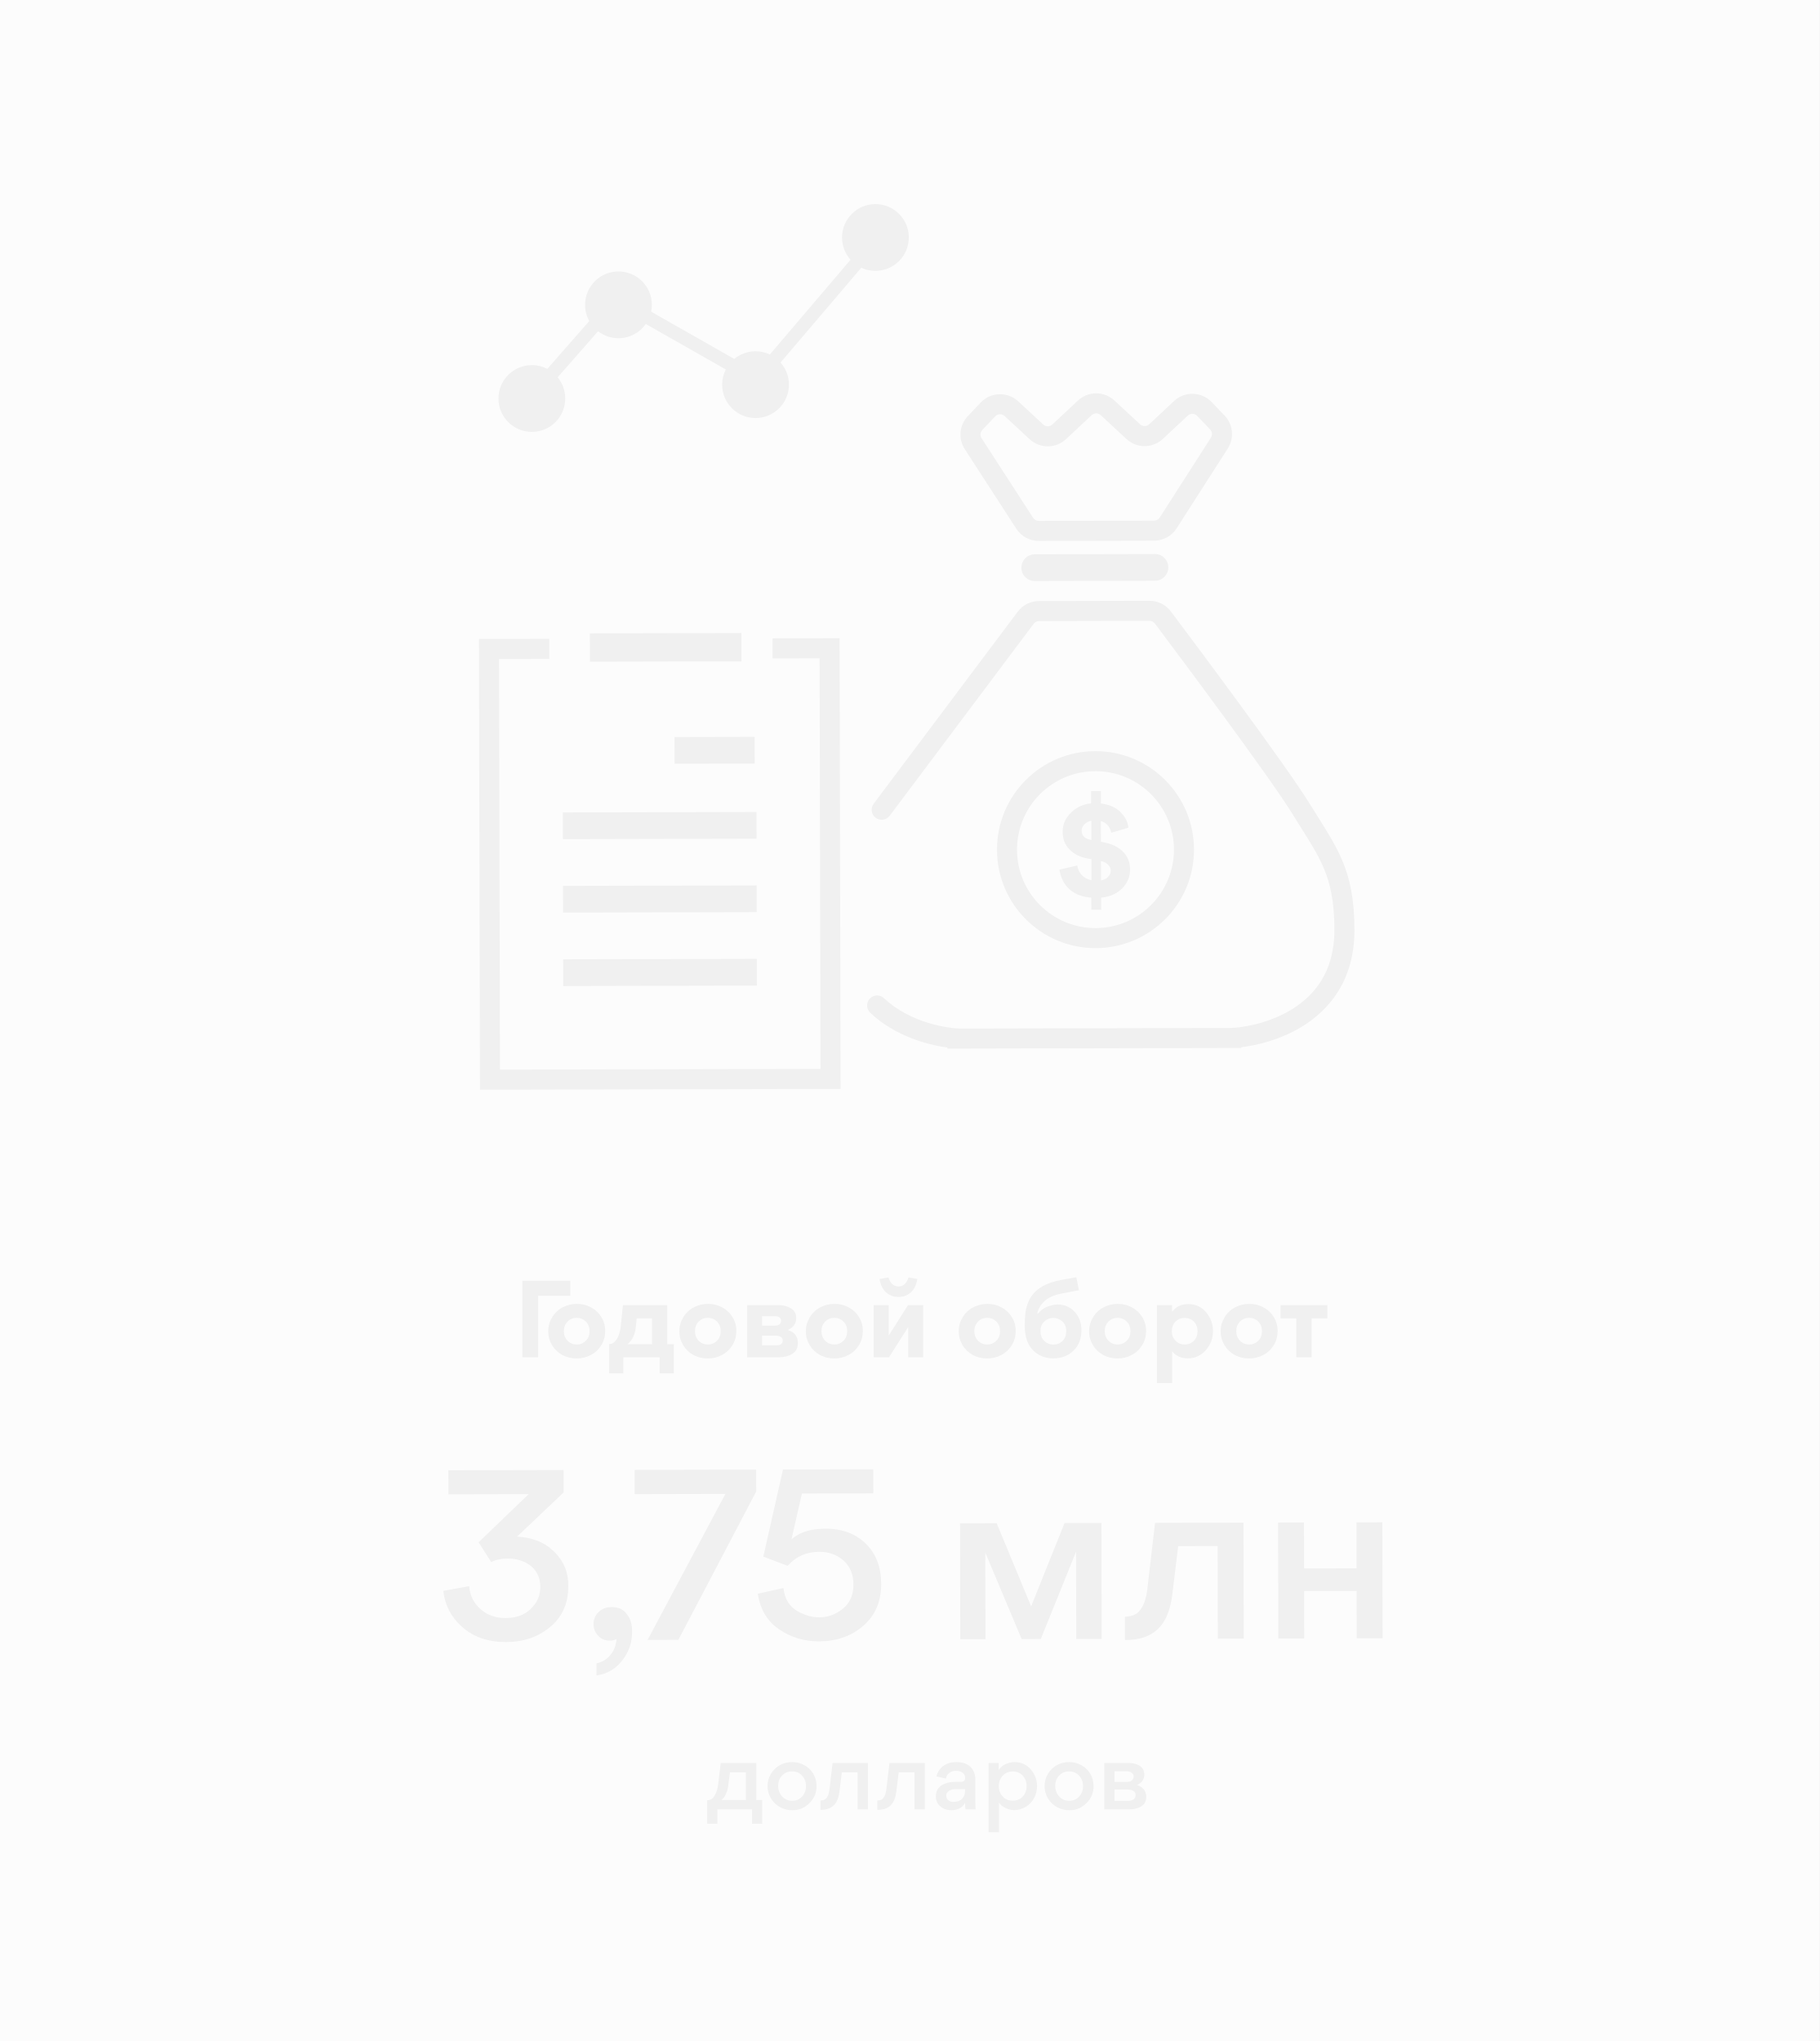
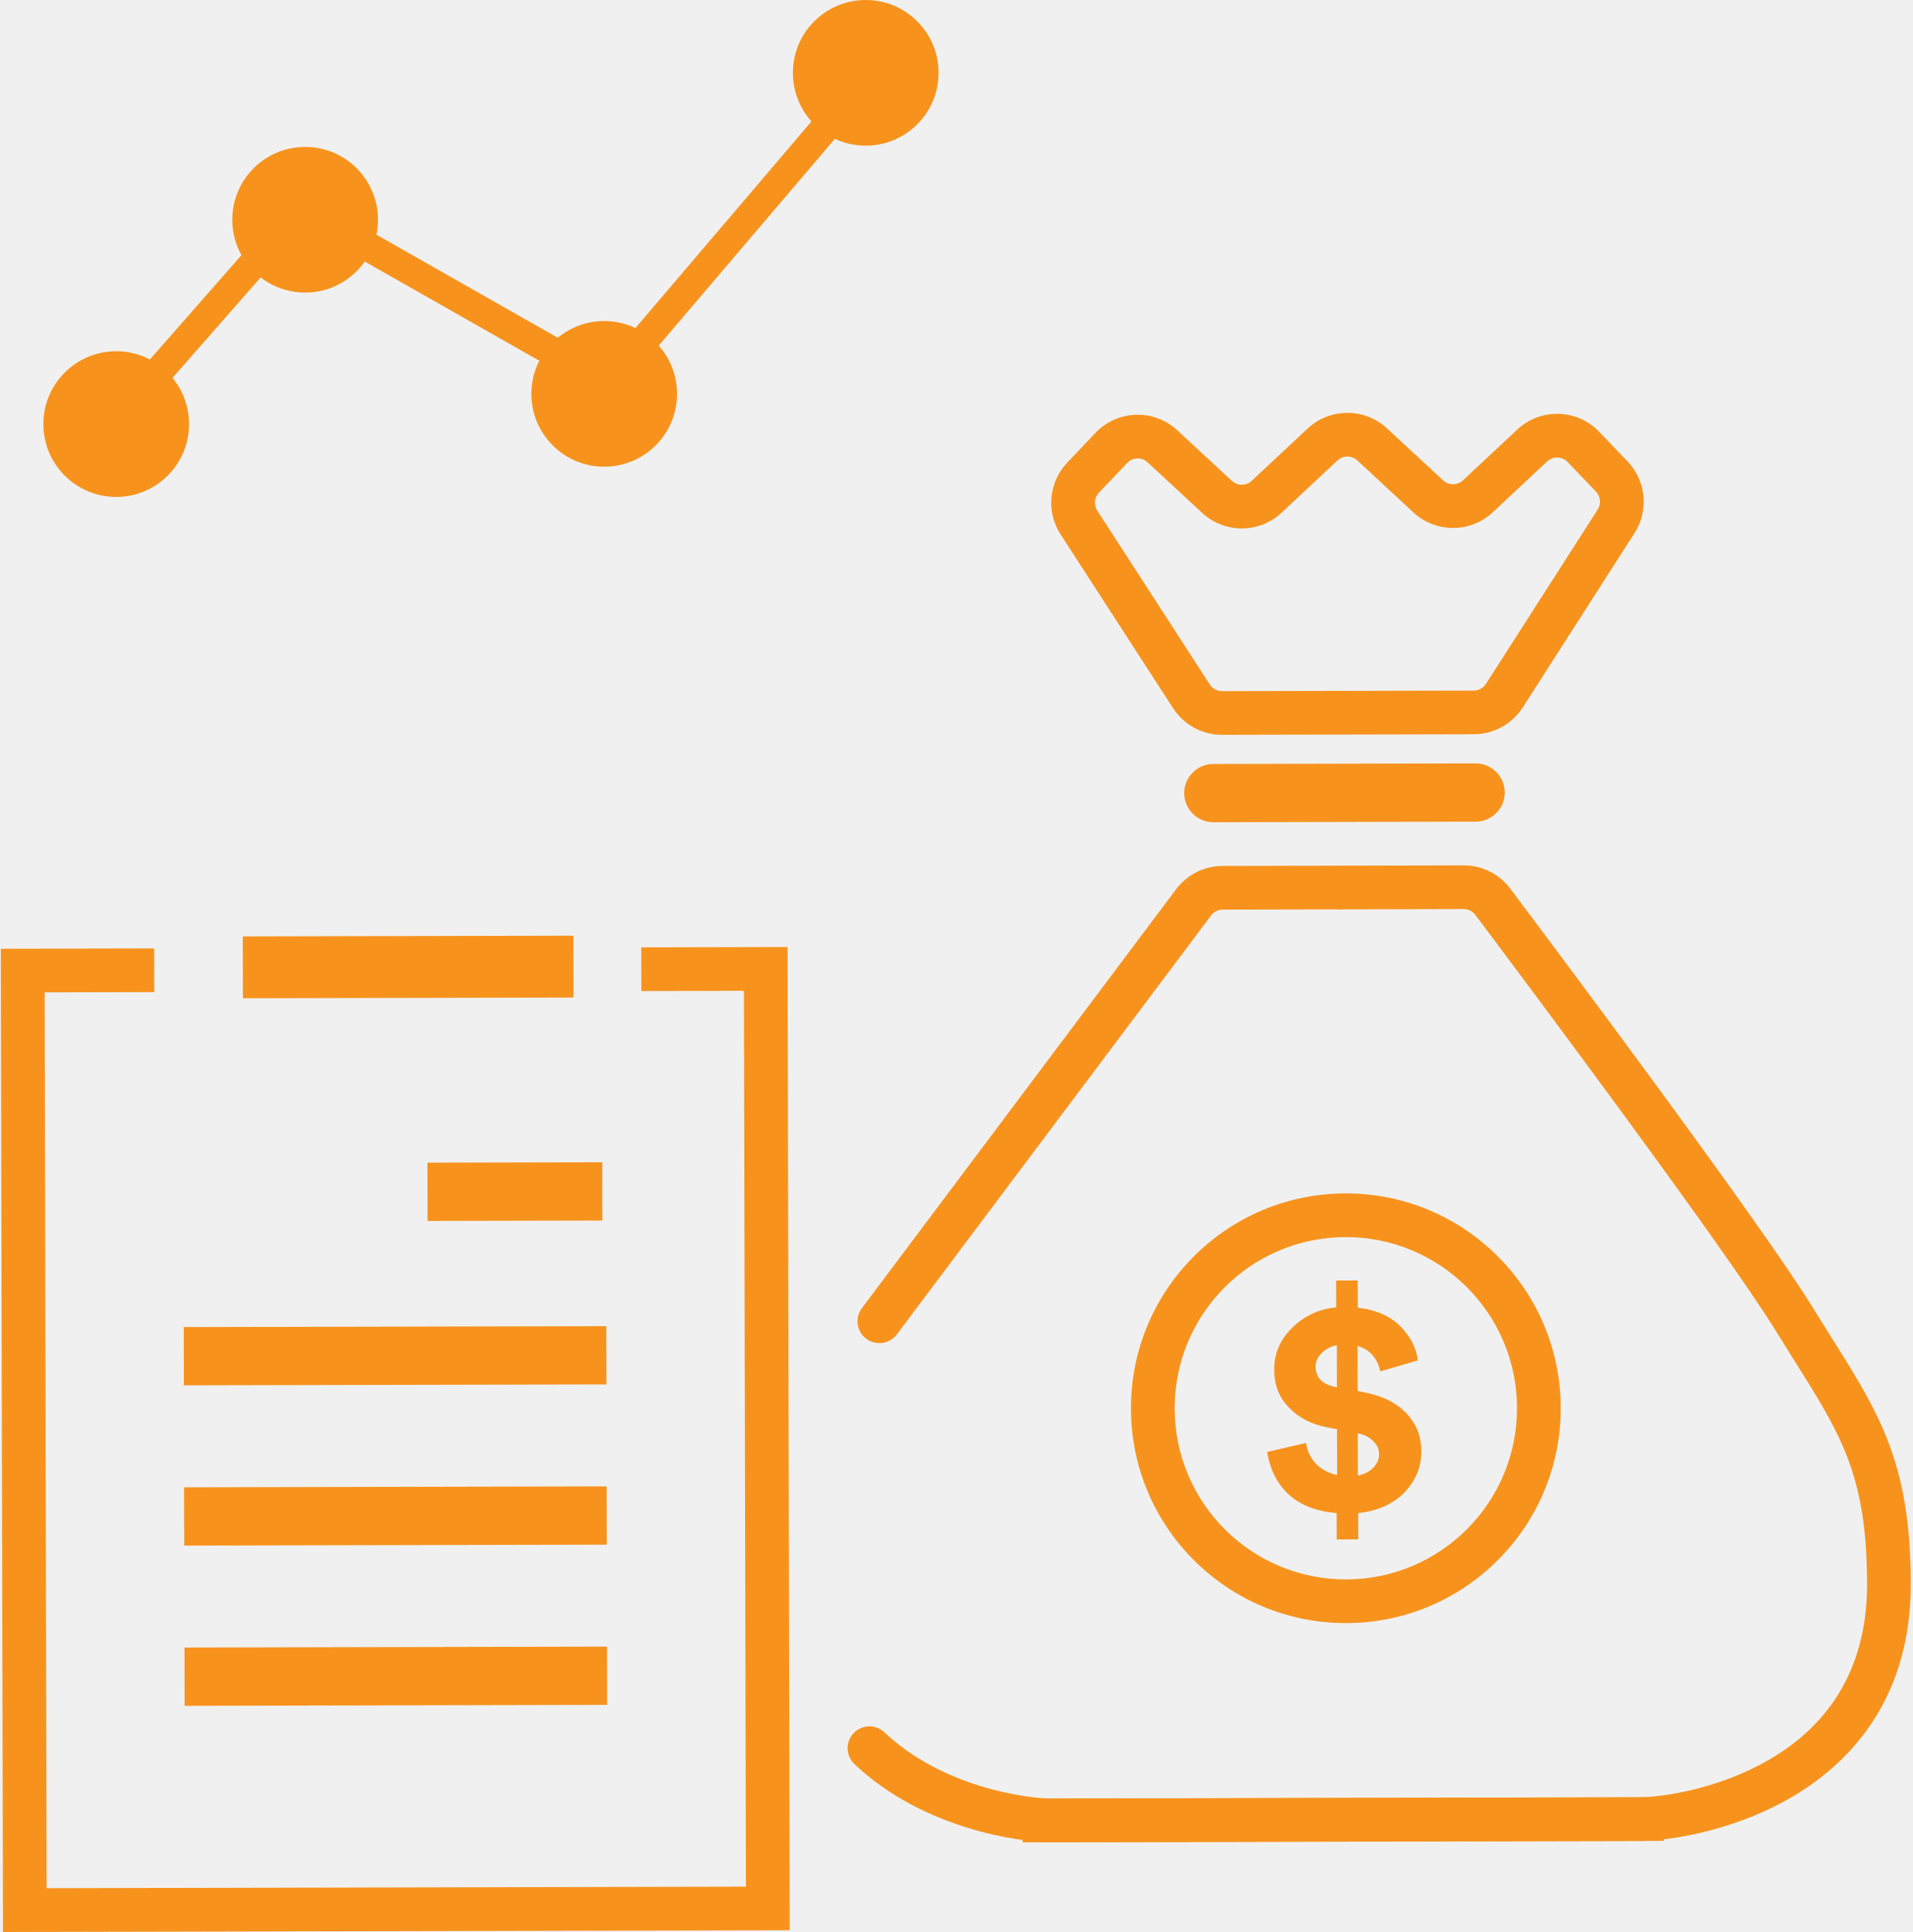
- <svg xmlns="http://www.w3.org/2000/svg" width="312" height="350" viewBox="0 0 312 350" fill="none">
-   <path fill-rule="evenodd" clip-rule="evenodd" d="M312 0H0V350H312V0ZM150.114 46.45C153.275 46.443 155.833 43.874 155.826 40.712C155.819 37.551 153.25 34.993 150.088 35C146.926 35.007 144.369 37.576 144.376 40.738C144.379 42.2 144.93 43.533 145.834 44.543L132 60.788C131.253 60.432 130.416 60.235 129.533 60.236C128.151 60.24 126.885 60.732 125.898 61.549L111.647 53.448C111.727 53.065 111.768 52.668 111.768 52.261C111.761 49.099 109.192 46.541 106.03 46.548C102.868 46.555 100.31 49.124 100.317 52.286C100.319 53.291 100.58 54.235 101.037 55.055L93.839 63.259C93.044 62.843 92.139 62.61 91.18 62.612C88.018 62.619 85.46 65.188 85.467 68.35C85.474 71.511 88.043 74.069 91.205 74.062C94.367 74.055 96.925 71.486 96.918 68.324C96.915 66.95 96.427 65.689 95.618 64.704L102.546 56.807C103.517 57.557 104.734 58.001 106.055 57.998C107.989 57.994 109.697 57.032 110.73 55.561L124.446 63.358C124.044 64.143 123.819 65.032 123.821 65.974C123.828 69.136 126.397 71.694 129.559 71.687C132.721 71.68 135.278 69.111 135.271 65.949C135.268 64.498 134.725 63.174 133.834 62.167L147.676 45.913C148.416 46.26 149.242 46.452 150.114 46.45ZM82.124 109.578L94.179 109.552L94.187 112.987L85.566 113.006L85.723 183.426L140.684 183.304L140.528 112.884L132.466 112.902L132.459 109.467L143.956 109.441L144.127 186.731L82.295 186.868L82.124 109.578ZM127.121 108.551L101.141 108.609L101.151 113.471L127.132 113.414L127.121 108.551ZM129.404 130.943L115.664 130.974L115.653 126.393L129.394 126.363L129.404 130.943ZM96.513 143.898L129.719 143.824L129.709 139.244L96.503 139.318L96.513 143.898ZM129.747 156.419L96.541 156.493L96.531 151.913L129.737 151.839L129.747 156.419ZM96.569 169.089L129.775 169.015L129.765 164.435L96.558 164.508L96.569 169.089ZM187.482 106.482L187.212 106.483L178.156 106.503C177.796 106.504 177.458 106.673 177.242 106.961L152.548 139.891C151.979 140.65 150.902 140.804 150.143 140.235C149.384 139.666 149.23 138.589 149.799 137.831L174.494 104.9C175.357 103.749 176.71 103.071 178.148 103.068L187.204 103.048L187.475 103.047L197.09 103.026C198.53 103.022 199.89 103.697 200.758 104.852C204.592 109.959 220.431 131.128 224.543 137.801C225.024 138.582 225.493 139.326 225.945 140.045L225.945 140.046L225.945 140.046C227.608 142.689 229.053 144.985 230.109 147.461C231.494 150.709 232.223 154.255 232.235 159.456C232.254 168.155 227.867 173.304 222.998 176.194C219.327 178.373 215.381 179.281 212.813 179.584C212.813 179.709 212.813 179.709 212.813 179.709L210.942 179.713L210.931 179.713L164.764 179.815L162.433 179.82C162.433 179.82 162.433 179.82 162.432 179.637C161.185 179.468 159.676 179.165 158.066 178.666C155.217 177.783 151.94 176.255 149.211 173.669C148.523 173.016 148.494 171.929 149.146 171.241C149.799 170.552 150.886 170.523 151.574 171.175C153.808 173.292 156.563 174.604 159.082 175.385C161.609 176.168 163.787 176.382 164.757 176.38L210.924 176.278L210.932 176.278C212.557 176.272 217.135 175.68 221.245 173.24C225.256 170.859 228.816 166.745 228.8 159.464C228.789 154.62 228.117 151.548 226.949 148.809C226.01 146.607 224.754 144.609 223.124 142.015L223.124 142.015L223.124 142.015C222.654 141.267 222.152 140.469 221.618 139.602C217.614 133.103 201.91 112.108 198.011 106.915C197.796 106.629 197.458 106.46 197.097 106.461L187.482 106.482ZM204.723 145.662C204.744 154.989 197.199 162.568 187.871 162.588C178.544 162.609 170.965 155.064 170.945 145.736C170.924 136.409 178.469 128.83 187.796 128.81C197.124 128.789 204.702 136.334 204.723 145.662ZM201.288 145.669C201.304 153.1 195.294 159.137 187.864 159.153C180.433 159.17 174.396 153.159 174.38 145.729C174.363 138.298 180.373 132.261 187.804 132.245C195.234 132.228 201.271 138.239 201.288 145.669ZM187.175 71.197C187.613 70.787 188.294 70.785 188.735 71.194L193.144 75.281C194.907 76.914 197.631 76.908 199.386 75.267L203.657 71.273C204.115 70.845 204.833 70.865 205.266 71.318L207.492 73.644C207.857 74.026 207.913 74.608 207.628 75.053L198.846 88.756C198.635 89.084 198.273 89.282 197.884 89.283L178.106 89.327C177.717 89.328 177.354 89.131 177.142 88.804L168.299 75.141C168.011 74.697 168.065 74.114 168.429 73.731L170.644 71.395C171.076 70.939 171.793 70.916 172.253 71.343L176.541 75.317C178.304 76.951 181.028 76.945 182.783 75.304L187.175 71.197ZM191.07 68.674C189.308 67.041 186.583 67.047 184.828 68.688L180.437 72.795C179.998 73.205 179.317 73.207 178.877 72.798L174.588 68.823C172.748 67.118 169.878 67.21 168.151 69.031L165.936 71.367C164.482 72.901 164.266 75.232 165.415 77.007L174.258 90.671C175.104 91.978 176.556 92.766 178.113 92.762L197.892 92.719C199.449 92.715 200.897 91.921 201.738 90.61L210.52 76.907C211.661 75.127 211.435 72.797 209.974 71.269L207.749 68.943C206.014 67.13 203.143 67.05 201.311 68.764L197.04 72.758C196.601 73.168 195.92 73.17 195.48 72.761L191.07 68.674ZM175.131 97.349C175.128 96.084 176.151 95.057 177.416 95.054L198.027 95.008C199.291 95.005 200.319 96.028 200.322 97.293C200.325 98.558 199.302 99.586 198.037 99.588L177.426 99.634C176.161 99.637 175.134 98.614 175.131 97.349ZM192.521 152.234C193.355 151.323 193.771 150.273 193.768 149.085C193.766 147.927 193.382 146.938 192.618 146.118C191.809 145.269 190.701 144.714 189.292 144.453L188.764 144.344L188.756 140.802C189.71 141.079 190.305 141.745 190.542 142.801L193.488 141.936C193.384 140.998 192.942 140.119 192.163 139.299C191.354 138.465 190.224 137.961 188.771 137.788L188.767 135.654L187.073 135.658L187.077 137.77C185.728 137.891 184.571 138.428 183.605 139.384C182.654 140.325 182.187 141.426 182.204 142.687C182.207 143.875 182.59 144.857 183.355 145.632C184.104 146.437 185.125 146.963 186.416 147.21L187.142 147.34L187.15 150.948C186.475 150.803 185.925 150.511 185.499 150.072C185.072 149.633 184.807 149.083 184.703 148.423L181.646 149.134C181.884 150.556 182.466 151.684 183.392 152.518C184.318 153.338 185.558 153.812 187.113 153.94L187.118 156.008L188.812 156.004L188.807 153.936C190.376 153.772 191.614 153.204 192.521 152.234ZM187.135 144.062L187.091 144.04C186.005 143.852 185.462 143.31 185.46 142.416C185.459 142.034 185.612 141.689 185.919 141.381C186.227 141.057 186.629 140.844 187.128 140.74L187.135 144.062ZM188.779 150.988L188.771 147.666C189.285 147.768 189.689 147.972 189.983 148.28C190.291 148.572 190.446 148.909 190.447 149.291C190.448 149.701 190.294 150.061 189.987 150.37C189.695 150.678 189.292 150.885 188.779 150.988ZM86.74 281.59C83.673 281.597 81.164 280.722 79.214 278.966C77.37 277.344 76.299 275.293 76 272.814L80.438 272.004C80.575 273.577 81.205 274.869 82.327 275.88C83.476 276.944 84.944 277.474 86.73 277.47C88.917 277.465 90.582 276.661 91.725 275.059C92.337 274.231 92.641 273.243 92.638 272.097C92.635 270.63 92.099 269.444 91.031 268.54C89.935 267.689 88.614 267.266 87.068 267.269C85.921 267.272 84.975 267.474 84.229 267.875L82.061 264.48L90.643 256.221L76.883 256.252L76.874 252.132L96.634 252.088L96.643 255.928L88.659 263.505C91.3 263.633 93.435 264.508 95.065 266.131C96.695 267.754 97.487 269.713 97.438 272.006C97.445 275.019 96.37 277.382 94.214 279.093C92.191 280.751 89.7 281.583 86.74 281.59ZM102.268 285.235L102.272 287.315C104.138 287.044 105.63 286.161 106.746 284.665C107.89 283.196 108.433 281.502 108.375 279.582C108.373 278.462 108.064 277.516 107.449 276.744C106.86 275.972 106.006 275.587 104.886 275.589C103.98 275.591 103.247 275.86 102.688 276.394C102.076 276.956 101.771 277.663 101.773 278.516C101.774 279.316 102.043 279.982 102.577 280.515C103.085 281.073 103.752 281.352 104.579 281.35C105.006 281.349 105.379 281.255 105.698 281.068C105.647 282.108 105.316 283.002 104.704 283.75C104.066 284.551 103.254 285.046 102.268 285.235ZM124.38 256.186L108.82 256.221L108.811 252.061L129.651 252.014L129.659 255.774L116.316 281.204L111.036 281.216L124.38 256.186ZM133.589 279.406C135.619 280.788 137.901 281.476 140.434 281.471C143.394 281.464 145.885 280.605 147.908 278.894C150.038 277.103 151.099 274.674 151.092 271.607C151.086 268.78 150.228 266.502 148.517 264.773C146.753 263.017 144.431 262.142 141.551 262.148C140.751 262.15 139.951 262.218 139.152 262.353C137.792 262.623 136.647 263.159 135.715 263.961L137.498 256.117L149.738 256.09L149.729 251.97L134.249 252.004L130.882 266.932L135.045 268.523C136.455 266.919 138.267 266.115 140.48 266.11C142.08 266.107 143.454 266.597 144.603 267.581C145.752 268.592 146.329 269.978 146.332 271.737C146.337 273.577 145.686 274.992 144.382 275.982C143.184 276.891 141.892 277.347 140.505 277.35C139.252 277.353 138.011 277.009 136.783 276.319C135.341 275.495 134.524 274.164 134.334 272.324L129.936 273.294C130.342 275.986 131.56 278.024 133.589 279.406ZM168.974 281.087L164.654 281.097L164.61 261.217L170.89 261.203L176.801 275.47L182.53 261.177L188.85 261.163L188.894 281.043L184.534 281.053L184.501 266.093L178.454 281.066L175.174 281.074L168.941 266.247L168.974 281.087ZM201.033 273.216L202.015 265.134L208.775 265.119L208.81 280.999L213.25 280.989L213.206 261.109L198.046 261.143L196.711 272.626C196.554 273.906 196.237 274.933 195.758 275.708C195.201 276.722 194.242 277.231 192.882 277.234L192.891 281.234L193.011 281.234C195.304 281.229 197.089 280.652 198.367 279.502C198.926 279.021 199.404 278.406 199.803 277.659C200.413 276.484 200.823 275.003 201.033 273.216ZM223.607 272.846L223.625 280.966L219.185 280.976L219.141 261.096L223.581 261.086L223.598 268.966L232.598 268.946L232.581 261.066L237.021 261.056L237.065 280.936L232.625 280.946L232.607 272.826L223.607 272.846ZM123 310.281H128.952V312.745H130.696V308.681H129.688V302.329H123.576L123.128 306.073C123.053 306.724 122.861 307.326 122.552 307.881C122.253 308.436 121.832 308.713 121.288 308.713H121.256V312.745H123V310.281ZM124.856 306.233L125.16 303.929H127.896V308.681H123.688C124.029 308.414 124.291 308.062 124.472 307.625C124.685 307.177 124.813 306.713 124.856 306.233ZM131.605 306.297C131.605 305.529 131.798 304.825 132.182 304.185C132.587 303.523 133.099 303.028 133.717 302.697C134.357 302.345 135.061 302.169 135.829 302.169C136.576 302.169 137.27 302.345 137.91 302.697C138.549 303.049 139.061 303.54 139.445 304.169C139.819 304.82 140.005 305.518 140.005 306.265C140.027 307.406 139.616 308.393 138.773 309.225C137.941 310.046 136.955 310.446 135.814 310.425C135.077 310.425 134.379 310.244 133.717 309.881C133.099 309.55 132.587 309.054 132.182 308.393C131.798 307.753 131.605 307.054 131.605 306.297ZM133.43 306.265C133.43 306.958 133.654 307.556 134.102 308.057C134.549 308.558 135.126 308.809 135.829 308.809C136.523 308.809 137.094 308.564 137.542 308.073C137.979 307.582 138.198 306.99 138.198 306.297C138.198 305.582 137.973 304.985 137.525 304.505C137.099 304.014 136.528 303.769 135.814 303.769C135.109 303.769 134.533 304.009 134.085 304.489C133.648 304.958 133.43 305.55 133.43 306.265ZM143.942 307.161L144.342 303.929H147.046V310.281H148.822V302.329H142.758L142.214 306.921C142.15 307.433 142.022 307.844 141.83 308.153C141.606 308.558 141.222 308.761 140.678 308.761V310.361H140.726C141.644 310.361 142.358 310.132 142.87 309.673C143.094 309.481 143.286 309.236 143.446 308.937C143.692 308.468 143.857 307.876 143.942 307.161ZM154.092 303.929L153.692 307.161C153.607 307.876 153.442 308.468 153.196 308.937C153.036 309.236 152.844 309.481 152.62 309.673C152.108 310.132 151.394 310.361 150.476 310.361H150.428V308.761C150.972 308.761 151.356 308.558 151.58 308.153C151.772 307.844 151.9 307.433 151.964 306.921L152.508 302.329H158.572V310.281H156.796V303.929H154.092ZM161.218 309.753C161.72 310.201 162.36 310.425 163.138 310.425C163.586 310.425 164.024 310.329 164.45 310.137C164.866 309.945 165.208 309.63 165.474 309.193C165.474 309.673 165.501 310.036 165.554 310.281H167.282C167.25 309.961 167.234 309.534 167.234 309.001V305.209C167.234 304.665 167.144 304.195 166.962 303.801C166.472 302.713 165.48 302.169 163.986 302.169C163.346 302.169 162.808 302.27 162.37 302.473C161.869 302.686 161.453 303.006 161.122 303.433C160.813 303.86 160.632 304.26 160.578 304.633L162.194 305.001C162.258 304.596 162.445 304.276 162.754 304.041C163.064 303.796 163.453 303.673 163.922 303.673C164.413 303.673 164.802 303.79 165.09 304.025C165.357 304.26 165.49 304.548 165.49 304.889C165.49 305.337 165.245 305.561 164.754 305.561H163.762C163.133 305.561 162.546 305.668 162.002 305.881C160.989 306.276 160.477 306.98 160.466 307.993V308.073C160.466 308.756 160.717 309.316 161.218 309.753ZM163.762 306.809H165.474V307.065C165.474 307.652 165.298 308.121 164.946 308.473C164.594 308.825 164.114 309.001 163.506 309.001C163.133 309.001 162.829 308.905 162.594 308.713C162.36 308.51 162.242 308.243 162.242 307.913C162.242 307.572 162.402 307.3 162.722 307.097C163.042 306.905 163.389 306.809 163.762 306.809ZM177.813 306.281C177.813 307.006 177.653 307.678 177.333 308.297C176.992 308.937 176.522 309.444 175.925 309.817C175.285 310.212 174.597 310.409 173.861 310.409C173.306 310.409 172.72 310.233 172.101 309.881C171.749 309.678 171.477 309.422 171.285 309.113V314.201H169.509V302.329H171.237V303.561C171.557 303.038 172 302.67 172.565 302.457C173.056 302.265 173.504 302.169 173.909 302.169C175.093 302.169 176.053 302.606 176.789 303.481C177.472 304.313 177.813 305.246 177.813 306.281ZM171.925 304.505C171.477 305.006 171.253 305.604 171.253 306.297C171.253 306.99 171.477 307.582 171.925 308.073C172.373 308.553 172.944 308.793 173.637 308.793C174.341 308.793 174.917 308.553 175.365 308.073C175.802 307.593 176.021 307.001 176.021 306.297C176.021 305.582 175.802 304.985 175.365 304.505C174.917 304.025 174.341 303.785 173.637 303.785C172.944 303.785 172.373 304.025 171.925 304.505ZM179.682 304.185C179.298 304.825 179.105 305.529 179.105 306.297C179.105 307.054 179.298 307.753 179.682 308.393C180.087 309.054 180.599 309.55 181.217 309.881C181.879 310.244 182.577 310.425 183.314 310.425C184.455 310.446 185.441 310.046 186.273 309.225C187.116 308.393 187.527 307.406 187.505 306.265C187.505 305.518 187.319 304.82 186.945 304.169C186.562 303.54 186.049 303.049 185.41 302.697C184.77 302.345 184.076 302.169 183.329 302.169C182.561 302.169 181.857 302.345 181.217 302.697C180.599 303.028 180.087 303.523 179.682 304.185ZM181.602 308.057C181.154 307.556 180.93 306.958 180.93 306.265C180.93 305.55 181.148 304.958 181.586 304.489C182.034 304.009 182.609 303.769 183.314 303.769C184.028 303.769 184.599 304.014 185.025 304.505C185.473 304.985 185.698 305.582 185.698 306.297C185.698 306.99 185.479 307.582 185.042 308.073C184.594 308.564 184.023 308.809 183.329 308.809C182.626 308.809 182.049 308.558 181.602 308.057ZM189.337 302.329H193.561C194.329 302.329 194.964 302.5 195.465 302.841C195.956 303.193 196.201 303.684 196.201 304.313C196.201 305.145 195.774 305.748 194.921 306.121C195.369 306.206 195.753 306.43 196.073 306.793C196.382 307.166 196.537 307.609 196.537 308.121C196.537 308.889 196.233 309.449 195.625 309.801C195.049 310.121 194.382 310.281 193.625 310.281H189.337V302.329ZM191.097 305.577H193.177C193.561 305.577 193.854 305.492 194.057 305.321C194.27 305.14 194.377 304.91 194.377 304.633C194.377 304.377 194.27 304.169 194.057 304.009C193.854 303.838 193.572 303.753 193.209 303.753H191.097V305.577ZM191.097 308.825H193.369C193.796 308.825 194.126 308.74 194.361 308.569C194.596 308.388 194.713 308.132 194.713 307.801C194.713 307.502 194.58 307.273 194.313 307.113C194.057 306.953 193.721 306.873 193.305 306.873H191.097V308.825ZM89.569 219.633V232.755H92.269V222.207H97.795V219.633H89.569ZM93.995 228.309C93.995 227.457 94.217 226.659 94.661 225.915C95.093 225.183 95.687 224.613 96.443 224.205C97.223 223.797 98.045 223.593 98.909 223.593C99.809 223.593 100.625 223.797 101.357 224.205C102.101 224.601 102.689 225.159 103.121 225.879C103.553 226.575 103.769 227.367 103.769 228.255C103.769 229.131 103.553 229.929 103.121 230.649C102.677 231.381 102.083 231.945 101.339 232.341C100.595 232.749 99.773 232.953 98.873 232.953C97.985 232.953 97.163 232.755 96.407 232.359C95.663 231.939 95.081 231.381 94.661 230.685C94.217 229.941 93.995 229.149 93.995 228.309ZM97.307 226.635C96.887 227.079 96.677 227.625 96.677 228.273C96.677 228.921 96.887 229.467 97.307 229.911C97.739 230.343 98.267 230.559 98.891 230.559C99.503 230.559 100.025 230.343 100.457 229.911C100.877 229.503 101.087 228.957 101.087 228.273C101.087 227.601 100.877 227.055 100.457 226.635C100.025 226.203 99.497 225.987 98.873 225.987C98.261 225.987 97.739 226.203 97.307 226.635ZM104.468 230.487H104.45V235.509H106.88V232.755H113.108V235.509H115.538V230.505H114.404V223.809H106.808L106.448 227.337C106.352 228.285 106.13 229.041 105.782 229.605C105.398 230.193 104.96 230.487 104.468 230.487ZM111.794 226.077V230.505H107.618L107.6 230.487C108.416 229.887 108.896 228.855 109.04 227.391L109.166 226.077H111.794ZM116.478 228.309C116.478 227.457 116.7 226.659 117.144 225.915C117.576 225.183 118.17 224.613 118.926 224.205C119.706 223.797 120.528 223.593 121.392 223.593C122.292 223.593 123.108 223.797 123.84 224.205C124.584 224.601 125.172 225.159 125.604 225.879C126.036 226.575 126.252 227.367 126.252 228.255C126.252 229.131 126.036 229.929 125.604 230.649C125.16 231.381 124.566 231.945 123.822 232.341C123.078 232.749 122.256 232.953 121.356 232.953C120.468 232.953 119.646 232.755 118.89 232.359C118.146 231.939 117.564 231.381 117.144 230.685C116.7 229.941 116.478 229.149 116.478 228.309ZM119.79 226.635C119.37 227.079 119.16 227.625 119.16 228.273C119.16 228.921 119.37 229.467 119.79 229.911C120.222 230.343 120.75 230.559 121.374 230.559C121.986 230.559 122.508 230.343 122.94 229.911C123.36 229.503 123.57 228.957 123.57 228.273C123.57 227.601 123.36 227.055 122.94 226.635C122.508 226.203 121.98 225.987 121.356 225.987C120.744 225.987 120.222 226.203 119.79 226.635ZM133.546 223.809H128.11V232.755H133.492C134.404 232.755 135.184 232.563 135.832 232.179C136.48 231.783 136.804 231.159 136.804 230.307C136.804 229.167 136.228 228.423 135.076 228.075C136.036 227.643 136.516 226.959 136.516 226.023C136.516 225.207 136.168 224.625 135.472 224.277C134.884 223.965 134.242 223.809 133.546 223.809ZM132.916 227.319H130.666V225.717H132.952C133.264 225.717 133.504 225.789 133.672 225.933C133.84 226.077 133.924 226.257 133.924 226.473C133.924 226.713 133.84 226.917 133.672 227.085C133.504 227.241 133.252 227.319 132.916 227.319ZM133.132 230.703H130.666V229.047H133.06C133.432 229.047 133.714 229.125 133.906 229.281C134.11 229.425 134.212 229.617 134.212 229.857C134.212 230.421 133.852 230.703 133.132 230.703ZM138.169 228.309C138.169 227.457 138.391 226.659 138.835 225.915C139.267 225.183 139.861 224.613 140.617 224.205C141.397 223.797 142.219 223.593 143.083 223.593C143.983 223.593 144.799 223.797 145.531 224.205C146.275 224.601 146.863 225.159 147.295 225.879C147.727 226.575 147.943 227.367 147.943 228.255C147.943 229.131 147.727 229.929 147.295 230.649C146.851 231.381 146.257 231.945 145.513 232.341C144.769 232.749 143.947 232.953 143.047 232.953C142.159 232.953 141.337 232.755 140.581 232.359C139.837 231.939 139.255 231.381 138.835 230.685C138.391 229.941 138.169 229.149 138.169 228.309ZM141.481 226.635C141.061 227.079 140.851 227.625 140.851 228.273C140.851 228.921 141.061 229.467 141.481 229.911C141.913 230.343 142.441 230.559 143.065 230.559C143.677 230.559 144.199 230.343 144.631 229.911C145.051 229.503 145.261 228.957 145.261 228.273C145.261 227.601 145.051 227.055 144.631 226.635C144.199 226.203 143.671 225.987 143.047 225.987C142.435 225.987 141.913 226.203 141.481 226.635ZM151.871 221.577C152.459 222.129 153.191 222.405 154.067 222.405C154.931 222.405 155.651 222.129 156.227 221.577C156.779 221.037 157.133 220.287 157.289 219.327L155.777 219.057C155.453 220.089 154.883 220.605 154.067 220.605C153.227 220.605 152.651 220.089 152.339 219.057L150.809 219.327C150.953 220.263 151.307 221.013 151.871 221.577ZM152.429 232.755L155.705 227.589H155.723V232.755H158.297V223.809H155.687L152.393 229.011H152.375V223.809H149.801V232.755H152.429ZM164.378 228.309C164.378 227.457 164.6 226.659 165.044 225.915C165.476 225.183 166.07 224.613 166.826 224.205C167.606 223.797 168.428 223.593 169.292 223.593C170.192 223.593 171.008 223.797 171.74 224.205C172.484 224.601 173.072 225.159 173.504 225.879C173.936 226.575 174.152 227.367 174.152 228.255C174.152 229.131 173.936 229.929 173.504 230.649C173.06 231.381 172.466 231.945 171.722 232.341C170.978 232.749 170.156 232.953 169.256 232.953C168.368 232.953 167.546 232.755 166.79 232.359C166.046 231.939 165.464 231.381 165.044 230.685C164.6 229.941 164.378 229.149 164.378 228.309ZM167.69 226.635C167.27 227.079 167.06 227.625 167.06 228.273C167.06 228.921 167.27 229.467 167.69 229.911C168.122 230.343 168.65 230.559 169.274 230.559C169.886 230.559 170.408 230.343 170.84 229.911C171.26 229.503 171.47 228.957 171.47 228.273C171.47 227.601 171.26 227.055 170.84 226.635C170.408 226.203 169.88 225.987 169.256 225.987C168.644 225.987 168.122 226.203 167.69 226.635ZM177.054 231.477C177.978 232.449 179.166 232.935 180.618 232.935C182.022 232.935 183.174 232.491 184.074 231.603C184.974 230.727 185.424 229.563 185.424 228.111C185.424 226.839 185.034 225.783 184.254 224.943C183.462 224.115 182.496 223.701 181.356 223.701C180.984 223.701 180.528 223.779 179.988 223.935C179.22 224.139 178.536 224.595 177.936 225.303L177.864 225.285C177.9 224.877 178.08 224.421 178.404 223.917C178.608 223.629 178.848 223.353 179.124 223.089C179.808 222.489 180.738 222.075 181.914 221.847L184.992 221.253L184.542 219.021L181.914 219.507C180.726 219.723 179.688 220.071 178.8 220.551C178.056 220.959 177.438 221.493 176.946 222.153C176.538 222.705 176.232 223.359 176.028 224.115C175.932 224.439 175.86 224.799 175.812 225.195C175.74 225.855 175.704 226.575 175.704 227.355C175.704 229.131 176.154 230.505 177.054 231.477ZM179.07 226.617C179.49 226.209 180 226.005 180.6 226.005C181.176 226.005 181.692 226.203 182.148 226.599C182.592 226.995 182.814 227.553 182.814 228.273C182.814 228.969 182.604 229.527 182.184 229.947C181.764 230.367 181.242 230.577 180.618 230.577C180.018 230.577 179.496 230.367 179.052 229.947C178.62 229.539 178.404 228.975 178.404 228.255C178.404 227.559 178.626 227.013 179.07 226.617ZM186.737 228.309C186.737 227.457 186.959 226.659 187.403 225.915C187.835 225.183 188.429 224.613 189.185 224.205C189.965 223.797 190.787 223.593 191.651 223.593C192.551 223.593 193.367 223.797 194.099 224.205C194.843 224.601 195.431 225.159 195.863 225.879C196.295 226.575 196.511 227.367 196.511 228.255C196.511 229.131 196.295 229.929 195.863 230.649C195.419 231.381 194.825 231.945 194.081 232.341C193.337 232.749 192.515 232.953 191.615 232.953C190.727 232.953 189.905 232.755 189.149 232.359C188.405 231.939 187.823 231.381 187.403 230.685C186.959 229.941 186.737 229.149 186.737 228.309ZM190.049 226.635C189.629 227.079 189.419 227.625 189.419 228.273C189.419 228.921 189.629 229.467 190.049 229.911C190.481 230.343 191.009 230.559 191.633 230.559C192.245 230.559 192.767 230.343 193.199 229.911C193.619 229.503 193.829 228.957 193.829 228.273C193.829 227.601 193.619 227.055 193.199 226.635C192.767 226.203 192.239 225.987 191.615 225.987C191.003 225.987 190.481 226.203 190.049 226.635ZM200.998 224.925H200.962V223.809H198.37V237.165H200.98V231.765H201.016C201.652 232.545 202.534 232.935 203.662 232.935C204.934 232.935 205.984 232.443 206.812 231.459C207.592 230.547 207.982 229.485 207.982 228.273C207.982 227.097 207.61 226.041 206.866 225.105C206.062 224.121 205.018 223.629 203.734 223.629C202.558 223.629 201.646 224.061 200.998 224.925ZM200.926 228.273C200.926 227.601 201.136 227.055 201.556 226.635C201.964 226.215 202.486 226.005 203.122 226.005C203.758 226.005 204.286 226.215 204.706 226.635C205.126 227.079 205.336 227.625 205.336 228.273C205.336 228.945 205.126 229.491 204.706 229.911C204.274 230.343 203.746 230.559 203.122 230.559C202.51 230.559 201.988 230.343 201.556 229.911C201.136 229.491 200.926 228.945 200.926 228.273ZM209.29 228.309C209.29 227.457 209.512 226.659 209.956 225.915C210.388 225.183 210.982 224.613 211.738 224.205C212.518 223.797 213.34 223.593 214.204 223.593C215.104 223.593 215.92 223.797 216.652 224.205C217.396 224.601 217.984 225.159 218.416 225.879C218.848 226.575 219.064 227.367 219.064 228.255C219.064 229.131 218.848 229.929 218.416 230.649C217.972 231.381 217.378 231.945 216.634 232.341C215.89 232.749 215.068 232.953 214.168 232.953C213.28 232.953 212.458 232.755 211.702 232.359C210.958 231.939 210.376 231.381 209.956 230.685C209.512 229.941 209.29 229.149 209.29 228.309ZM212.602 226.635C212.182 227.079 211.972 227.625 211.972 228.273C211.972 228.921 212.182 229.467 212.602 229.911C213.034 230.343 213.562 230.559 214.186 230.559C214.798 230.559 215.32 230.343 215.752 229.911C216.172 229.503 216.382 228.957 216.382 228.273C216.382 227.601 216.172 227.055 215.752 226.635C215.32 226.203 214.792 225.987 214.168 225.987C213.556 225.987 213.034 226.203 212.602 226.635ZM222.266 226.077V232.755H224.894V226.077H227.594V223.809H219.566V226.077H222.266Z" fill="white" fill-opacity="0.8" />
+ <svg xmlns="http://www.w3.org/2000/svg" width="99" height="100" viewBox="0 0 99 100" fill="none">
+   <path fill-rule="evenodd" clip-rule="evenodd" d="M45.377 4.636L31.625 20.785L15.763 11.768L6.392 22.449L5.258 21.454L15.44 9.85L31.286 18.858L44.229 3.658L45.377 4.636Z" fill="#F7931D" />
+   <path d="M9.783 21.943C9.788 24.025 8.104 25.716 6.022 25.721C3.94 25.726 2.248 24.041 2.244 21.959C2.239 19.878 3.923 18.186 6.005 18.181C8.087 18.177 9.779 19.861 9.783 21.943Z" fill="#F7931D" />
+   <path d="M19.561 11.366C19.566 13.447 17.882 15.139 15.8 15.144C13.718 15.148 12.026 13.464 12.022 11.382C12.017 9.3 13.701 7.609 15.783 7.604C17.865 7.599 19.557 9.284 19.561 11.366Z" fill="#F7931D" />
+   <path d="M35.038 20.379C35.042 22.461 33.358 24.152 31.276 24.157C29.194 24.162 27.503 22.478 27.498 20.396C27.494 18.314 29.178 16.622 31.26 16.617C33.342 16.613 35.033 18.297 35.038 20.379Z" fill="#F7931D" />
+   <path d="M48.572 3.761C48.577 5.843 46.893 7.535 44.811 7.54C42.729 7.544 41.037 5.86 41.033 3.778C41.028 1.696 42.712 0.005 44.794 9.47815e-06C46.876 -0.005 48.568 1.679 48.572 3.761Z" fill="#F7931D" />
+   <path fill-rule="evenodd" clip-rule="evenodd" d="M0.042 49.107L7.98 49.09L7.985 51.352L2.309 51.364L2.412 97.733L38.602 97.653L38.499 51.284L33.191 51.296L33.186 49.034L40.756 49.017L40.869 99.91L0.155 100L0.042 49.107Z" fill="#F7931D" />
+   <path d="M12.564 48.469L29.672 48.431L29.679 51.633L12.571 51.671L12.564 48.469Z" fill="#F7931D" />
+   <path fill-rule="evenodd" clip-rule="evenodd" d="M31.174 63.175L22.127 63.195L22.12 60.179L31.168 60.159L31.174 63.175Z" fill="#F7931D" />
+   <path fill-rule="evenodd" clip-rule="evenodd" d="M31.382 71.657L9.517 71.705L9.51 68.689L31.375 68.641L31.382 71.657Z" fill="#F7931D" />
+   <path fill-rule="evenodd" clip-rule="evenodd" d="M31.4 79.951L9.535 79.999L9.528 76.983L31.393 76.935L31.4 79.951Z" fill="#F7931D" />
+   <path fill-rule="evenodd" clip-rule="evenodd" d="M31.419 88.244L9.554 88.293L9.547 85.277L31.412 85.228L31.419 88.244Z" fill="#F7931D" />
+   <path fill-rule="evenodd" clip-rule="evenodd" d="M75.748 47.054L69.239 47.069L69.234 44.807L75.743 44.792C76.692 44.79 77.587 45.234 78.158 45.995C80.683 49.358 91.113 63.297 93.82 67.691C94.137 68.205 94.445 68.695 94.743 69.169C95.838 70.909 96.79 72.421 97.485 74.052C98.397 76.191 98.877 78.525 98.885 81.95C98.898 87.678 96.009 91.069 92.803 92.971C89.667 94.833 86.226 95.285 84.857 95.288L52.923 95.359C52.923 95.359 52.922 95.359 52.92 94.228C52.917 93.097 52.918 93.097 52.918 93.097L84.852 93.026C85.917 93.024 88.937 92.635 91.648 91.026C94.29 89.459 96.634 86.749 96.623 81.955C96.616 78.766 96.174 76.743 95.404 74.939C94.786 73.489 93.959 72.174 92.886 70.466C92.576 69.973 92.246 69.448 91.894 68.877C89.257 64.597 78.917 50.773 76.35 47.353C76.208 47.165 75.986 47.054 75.748 47.054Z" fill="#F7931D" />
+   <path fill-rule="evenodd" clip-rule="evenodd" d="M63.276 47.082L69.417 47.069L69.412 44.807L63.271 44.82C62.324 44.822 61.433 45.269 60.865 46.027L44.604 67.71C44.229 68.21 44.331 68.919 44.83 69.294C45.33 69.668 46.039 69.567 46.414 69.067L62.674 47.384C62.816 47.194 63.039 47.083 63.276 47.082ZM44.174 89.71C43.745 90.163 43.764 90.879 44.217 91.308C46.014 93.011 48.172 94.018 50.047 94.599C51.918 95.179 53.58 95.358 54.458 95.356L86.097 95.285C86.097 95.285 86.097 95.285 86.094 94.155C86.092 93.024 86.092 93.024 86.092 93.024L54.453 93.094C53.815 93.095 52.38 92.954 50.717 92.439C49.058 91.924 47.243 91.06 45.773 89.667C45.32 89.237 44.604 89.256 44.174 89.71Z" fill="#F7931D" />
+   <path fill-rule="evenodd" clip-rule="evenodd" d="M80.769 72.867C80.783 79.009 75.815 83.999 69.673 84.012C63.531 84.026 58.541 79.058 58.528 72.916C58.514 66.774 63.482 61.784 69.624 61.77C75.766 61.757 80.756 66.725 80.769 72.867ZM78.507 72.872C78.518 77.764 74.561 81.74 69.668 81.751C64.775 81.761 60.8 77.804 60.789 72.911C60.779 68.018 64.736 64.043 69.629 64.032C74.522 64.022 78.497 67.979 78.507 72.872Z" fill="#F7931D" />
+   <path fill-rule="evenodd" clip-rule="evenodd" d="M70.242 23.832C69.952 23.563 69.503 23.564 69.214 23.834L66.323 26.538C65.167 27.619 63.373 27.623 62.213 26.548L59.389 23.93C59.086 23.65 58.614 23.665 58.33 23.965L56.871 25.503C56.632 25.755 56.596 26.139 56.785 26.431L62.608 35.428C62.748 35.644 62.987 35.773 63.243 35.773L76.266 35.744C76.522 35.743 76.761 35.612 76.899 35.397L82.682 26.374C82.87 26.081 82.833 25.697 82.592 25.446L81.127 23.914C80.842 23.616 80.369 23.602 80.067 23.885L77.255 26.514C76.1 27.595 74.306 27.599 73.145 26.523L70.242 23.832ZM67.669 22.183C68.825 21.102 70.619 21.098 71.779 22.173L74.683 24.864C74.973 25.133 75.421 25.132 75.71 24.862L78.522 22.233C79.729 21.104 81.62 21.157 82.762 22.351L84.227 23.882C85.189 24.888 85.338 26.422 84.587 27.594L78.804 36.617C78.25 37.48 77.296 38.003 76.271 38.006L63.248 38.035C62.223 38.037 61.267 37.518 60.709 36.657L54.886 27.66C54.13 26.491 54.272 24.957 55.23 23.947L56.688 22.408C57.825 21.209 59.715 21.148 60.927 22.272L63.75 24.889C64.04 25.158 64.489 25.157 64.778 24.887L67.669 22.183Z" fill="#F7931D" />
+   <path fill-rule="evenodd" clip-rule="evenodd" d="M61.284 41.055C61.282 40.222 61.956 39.545 62.789 39.544L76.36 39.513C77.193 39.511 77.87 40.185 77.871 41.018C77.873 41.851 77.2 42.527 76.367 42.529L62.795 42.559C61.963 42.561 61.286 41.888 61.284 41.055Z" fill="#F7931D" />
+   <path d="M73.556 75.121C73.558 75.903 73.284 76.595 72.735 77.195C72.138 77.833 71.322 78.207 70.289 78.316L70.292 79.677L69.177 79.68L69.174 78.318C68.15 78.233 67.333 77.921 66.724 77.382C66.114 76.833 65.731 76.09 65.574 75.153L67.587 74.685C67.655 75.12 67.83 75.482 68.111 75.771C68.391 76.06 68.754 76.252 69.198 76.348L69.193 73.972L68.715 73.886C67.865 73.724 67.193 73.378 66.699 72.848C66.196 72.337 65.943 71.69 65.942 70.908C65.93 70.078 66.237 69.353 66.864 68.733C67.5 68.104 68.262 67.75 69.15 67.671L69.147 66.28L70.263 66.278L70.266 67.683C71.222 67.796 71.966 68.128 72.499 68.677C73.012 69.217 73.303 69.796 73.372 70.414L71.432 70.983C71.276 70.288 70.884 69.849 70.256 69.667L70.261 71.999L70.609 72.071C71.536 72.243 72.266 72.608 72.799 73.167C73.302 73.707 73.555 74.358 73.556 75.121ZM69.159 71.799L69.188 71.814L69.184 69.626C68.855 69.695 68.59 69.835 68.388 70.048C68.185 70.251 68.085 70.478 68.085 70.73C68.086 71.319 68.445 71.675 69.159 71.799ZM70.266 74.187L70.27 76.374C70.608 76.306 70.874 76.17 71.066 75.967C71.269 75.764 71.37 75.527 71.369 75.257C71.368 75.005 71.267 74.784 71.063 74.591C70.87 74.388 70.604 74.254 70.266 74.187Z" fill="#F7931D" />
</svg>
